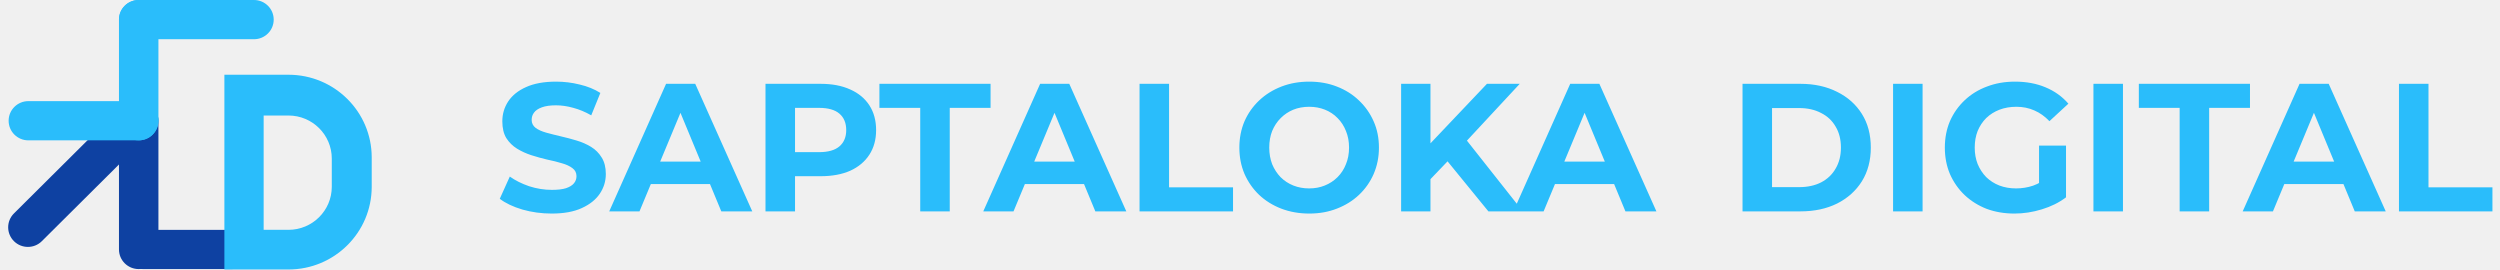
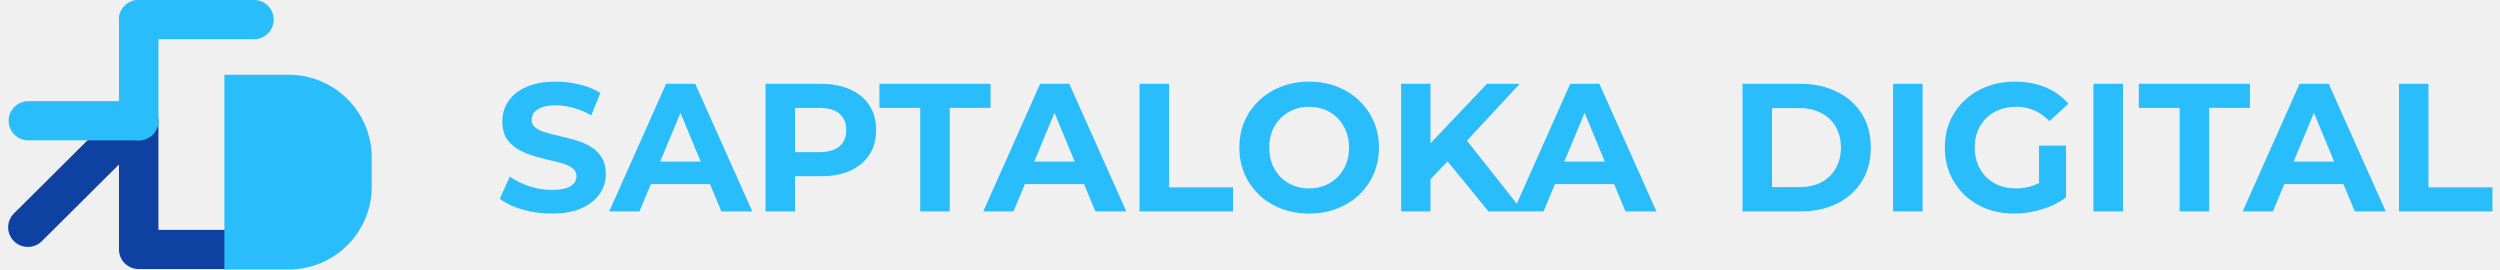
<svg xmlns="http://www.w3.org/2000/svg" width="343" height="37" viewBox="0 0 343 37" fill="none">
  <g clipPath="url(#clip0_65_2)">
    <path d="M21.736 34.225V16.566C21.736 15.08 20.525 13.875 19.03 13.875C17.535 13.875 16.323 15.08 16.323 16.566V34.225C16.323 35.711 17.535 36.916 19.03 36.916C20.525 36.916 21.736 35.711 21.736 34.225Z" fill="#0E41A2" />
    <path d="M19.622 36.916H31.801C33.296 36.916 34.507 35.711 34.507 34.225C34.507 32.739 33.296 31.534 31.801 31.534H19.622C18.127 31.534 16.915 32.739 16.915 34.225C16.915 35.711 18.127 36.916 19.622 36.916Z" fill="#0E41A2" />
    <path d="M5.741 33.088L17.892 21.008C18.949 19.957 18.949 18.253 17.892 17.202C16.835 16.151 15.121 16.151 14.064 17.202L1.914 29.283C0.857 30.334 0.857 32.038 1.914 33.088C2.971 34.139 4.684 34.139 5.741 33.088Z" fill="#0E41A2" />
    <path d="M34.846 0H19.03C17.535 0 16.323 1.205 16.323 2.691C16.323 4.177 17.535 5.382 19.03 5.382H34.846C36.34 5.382 37.552 4.177 37.552 2.691C37.552 1.205 36.34 0 34.846 0Z" fill="#2ABDFB" />
    <path d="M19.03 13.875H3.891C2.396 13.875 1.184 15.08 1.184 16.566C1.184 18.052 2.396 19.257 3.891 19.257H19.03C20.525 19.257 21.736 18.052 21.736 16.566C21.736 15.08 20.525 13.875 19.03 13.875Z" fill="#2ABDFB" />
    <path d="M21.736 16.566V2.691C21.736 1.205 20.525 0 19.03 0C17.535 0 16.323 1.205 16.323 2.691V16.566C16.323 18.052 17.535 19.257 19.03 19.257C20.525 19.257 21.736 18.052 21.736 16.566Z" fill="#2ABDFB" />
-     <path fill-rule="evenodd" clipRule="evenodd" d="M30.786 10.254H35.78H39.585C45.889 10.254 51 15.335 51 21.603V25.622C51 31.891 45.889 36.972 39.585 36.972H35.78H30.786V10.254ZM39.575 31.533H36.173V15.848H39.575C42.859 15.848 45.521 18.495 45.521 21.759V25.622C45.521 28.886 42.859 31.533 39.575 31.533Z" fill="#2ABDFB" />
+     <path fillRule="evenodd" clipRule="evenodd" d="M30.786 10.254H35.78H39.585C45.889 10.254 51 15.335 51 21.603V25.622C51 31.891 45.889 36.972 39.585 36.972H35.78H30.786V10.254ZM39.575 31.533H36.173V15.848H39.575C42.859 15.848 45.521 18.495 45.521 21.759V25.622C45.521 28.886 42.859 31.533 39.575 31.533Z" fill="#2ABDFB" />
  </g>
  <path d="M75.694 29.3C74.294 29.3 72.953 29.117 71.669 28.75C70.386 28.367 69.353 27.875 68.569 27.275L69.944 24.225C70.694 24.758 71.578 25.2 72.594 25.55C73.627 25.883 74.669 26.05 75.719 26.05C76.519 26.05 77.161 25.975 77.644 25.825C78.144 25.658 78.511 25.433 78.744 25.15C78.978 24.867 79.094 24.542 79.094 24.175C79.094 23.708 78.911 23.342 78.544 23.075C78.177 22.792 77.694 22.567 77.094 22.4C76.494 22.217 75.828 22.05 75.094 21.9C74.377 21.733 73.653 21.533 72.919 21.3C72.203 21.067 71.544 20.767 70.944 20.4C70.344 20.033 69.853 19.55 69.469 18.95C69.103 18.35 68.919 17.583 68.919 16.65C68.919 15.65 69.186 14.742 69.719 13.925C70.269 13.092 71.086 12.433 72.169 11.95C73.269 11.45 74.644 11.2 76.294 11.2C77.394 11.2 78.478 11.333 79.544 11.6C80.611 11.85 81.552 12.233 82.369 12.75L81.119 15.825C80.302 15.358 79.486 15.017 78.669 14.8C77.853 14.567 77.052 14.45 76.269 14.45C75.486 14.45 74.844 14.542 74.344 14.725C73.844 14.908 73.486 15.15 73.269 15.45C73.052 15.733 72.944 16.067 72.944 16.45C72.944 16.9 73.127 17.267 73.494 17.55C73.861 17.817 74.344 18.033 74.944 18.2C75.544 18.367 76.203 18.533 76.919 18.7C77.653 18.867 78.377 19.058 79.094 19.275C79.828 19.492 80.494 19.783 81.094 20.15C81.694 20.517 82.177 21 82.544 21.6C82.927 22.2 83.119 22.958 83.119 23.875C83.119 24.858 82.844 25.758 82.294 26.575C81.744 27.392 80.919 28.05 79.819 28.55C78.736 29.05 77.361 29.3 75.694 29.3ZM83.587 29L91.386 11.5H95.386L103.212 29H98.962L92.561 13.55H94.162L87.737 29H83.587ZM87.487 25.25L88.561 22.175H97.561L98.662 25.25H87.487ZM105.027 29V11.5H112.602C114.169 11.5 115.519 11.758 116.652 12.275C117.785 12.775 118.66 13.5 119.277 14.45C119.894 15.4 120.202 16.533 120.202 17.85C120.202 19.15 119.894 20.275 119.277 21.225C118.66 22.175 117.785 22.908 116.652 23.425C115.519 23.925 114.169 24.175 112.602 24.175H107.277L109.077 22.35V29H105.027ZM109.077 22.8L107.277 20.875H112.377C113.627 20.875 114.56 20.608 115.177 20.075C115.794 19.542 116.102 18.8 116.102 17.85C116.102 16.883 115.794 16.133 115.177 15.6C114.56 15.067 113.627 14.8 112.377 14.8H107.277L109.077 12.875V22.8ZM126.255 29V14.8H120.655V11.5H135.905V14.8H130.305V29H126.255ZM134.905 29L142.705 11.5H146.705L154.53 29H150.28L143.88 13.55H145.48L139.055 29H134.905ZM138.805 25.25L139.88 22.175H148.88L149.98 25.25H138.805ZM156.346 29V11.5H160.396V25.7H169.171V29H156.346ZM179.64 29.3C178.257 29.3 176.974 29.075 175.79 28.625C174.624 28.175 173.607 27.542 172.74 26.725C171.89 25.908 171.224 24.95 170.74 23.85C170.274 22.75 170.04 21.55 170.04 20.25C170.04 18.95 170.274 17.75 170.74 16.65C171.224 15.55 171.899 14.592 172.765 13.775C173.632 12.958 174.649 12.325 175.815 11.875C176.982 11.425 178.249 11.2 179.615 11.2C180.999 11.2 182.265 11.425 183.415 11.875C184.582 12.325 185.59 12.958 186.44 13.775C187.307 14.592 187.982 15.55 188.465 16.65C188.949 17.733 189.19 18.933 189.19 20.25C189.19 21.55 188.949 22.758 188.465 23.875C187.982 24.975 187.307 25.933 186.44 26.75C185.59 27.55 184.582 28.175 183.415 28.625C182.265 29.075 181.007 29.3 179.64 29.3ZM179.615 25.85C180.399 25.85 181.115 25.717 181.765 25.45C182.432 25.183 183.015 24.8 183.515 24.3C184.015 23.8 184.399 23.208 184.665 22.525C184.949 21.842 185.09 21.083 185.09 20.25C185.09 19.417 184.949 18.658 184.665 17.975C184.399 17.292 184.015 16.7 183.515 16.2C183.032 15.7 182.457 15.317 181.79 15.05C181.124 14.783 180.399 14.65 179.615 14.65C178.832 14.65 178.107 14.783 177.44 15.05C176.79 15.317 176.215 15.7 175.715 16.2C175.215 16.7 174.824 17.292 174.54 17.975C174.274 18.658 174.14 19.417 174.14 20.25C174.14 21.067 174.274 21.825 174.54 22.525C174.824 23.208 175.207 23.8 175.69 24.3C176.19 24.8 176.774 25.183 177.44 25.45C178.107 25.717 178.832 25.85 179.615 25.85ZM195.859 25L195.634 20.325L204.009 11.5H208.509L200.959 19.625L198.709 22.025L195.859 25ZM192.234 29V11.5H196.259V29H192.234ZM204.209 29L197.984 21.375L200.634 18.5L208.934 29H204.209ZM207.634 29L215.434 11.5H219.434L227.259 29H223.009L216.609 13.55H218.209L211.784 29H207.634ZM211.534 25.25L212.609 22.175H221.609L222.709 25.25H211.534Z" fill="#2ABDFB" />
  <path d="M239.075 29V11.5H247.025C248.925 11.5 250.6 11.867 252.05 12.6C253.5 13.317 254.633 14.325 255.45 15.625C256.267 16.925 256.675 18.467 256.675 20.25C256.675 22.017 256.267 23.558 255.45 24.875C254.633 26.175 253.5 27.192 252.05 27.925C250.6 28.642 248.925 29 247.025 29H239.075ZM243.125 25.675H246.825C247.992 25.675 249 25.458 249.85 25.025C250.717 24.575 251.383 23.942 251.85 23.125C252.333 22.308 252.575 21.35 252.575 20.25C252.575 19.133 252.333 18.175 251.85 17.375C251.383 16.558 250.717 15.933 249.85 15.5C249 15.05 247.992 14.825 246.825 14.825H243.125V25.675ZM259.729 29V11.5H263.779V29H259.729ZM276.382 29.3C274.999 29.3 273.724 29.083 272.557 28.65C271.407 28.2 270.399 27.567 269.532 26.75C268.682 25.933 268.016 24.975 267.532 23.875C267.066 22.775 266.832 21.567 266.832 20.25C266.832 18.933 267.066 17.725 267.532 16.625C268.016 15.525 268.691 14.567 269.557 13.75C270.424 12.933 271.441 12.308 272.607 11.875C273.774 11.425 275.057 11.2 276.457 11.2C278.007 11.2 279.399 11.458 280.632 11.975C281.882 12.492 282.932 13.242 283.782 14.225L281.182 16.625C280.549 15.958 279.857 15.467 279.107 15.15C278.357 14.817 277.541 14.65 276.657 14.65C275.807 14.65 275.032 14.783 274.332 15.05C273.632 15.317 273.024 15.7 272.507 16.2C272.007 16.7 271.616 17.292 271.332 17.975C271.066 18.658 270.932 19.417 270.932 20.25C270.932 21.067 271.066 21.817 271.332 22.5C271.616 23.183 272.007 23.783 272.507 24.3C273.024 24.8 273.624 25.183 274.307 25.45C275.007 25.717 275.774 25.85 276.607 25.85C277.407 25.85 278.182 25.725 278.932 25.475C279.699 25.208 280.441 24.767 281.157 24.15L283.457 27.075C282.507 27.792 281.399 28.342 280.132 28.725C278.882 29.108 277.632 29.3 276.382 29.3ZM279.757 26.55V19.975H283.457V27.075L279.757 26.55ZM287.22 29V11.5H291.27V29H287.22ZM299.048 29V14.8H293.448V11.5H308.698V14.8H303.098V29H299.048ZM307.698 29L315.498 11.5H319.498L327.323 29H323.073L316.673 13.55H318.273L311.848 29H307.698ZM311.598 25.25L312.673 22.175H321.673L322.773 25.25H311.598ZM329.138 29V11.5H333.188V25.7H341.963V29H329.138Z" fill="#2ABDFB" />
  <defs>
    <clipPath id="clip0_65_2">
      <rect width="51" height="37" fill="white" />
    </clipPath>
  </defs>
</svg>
